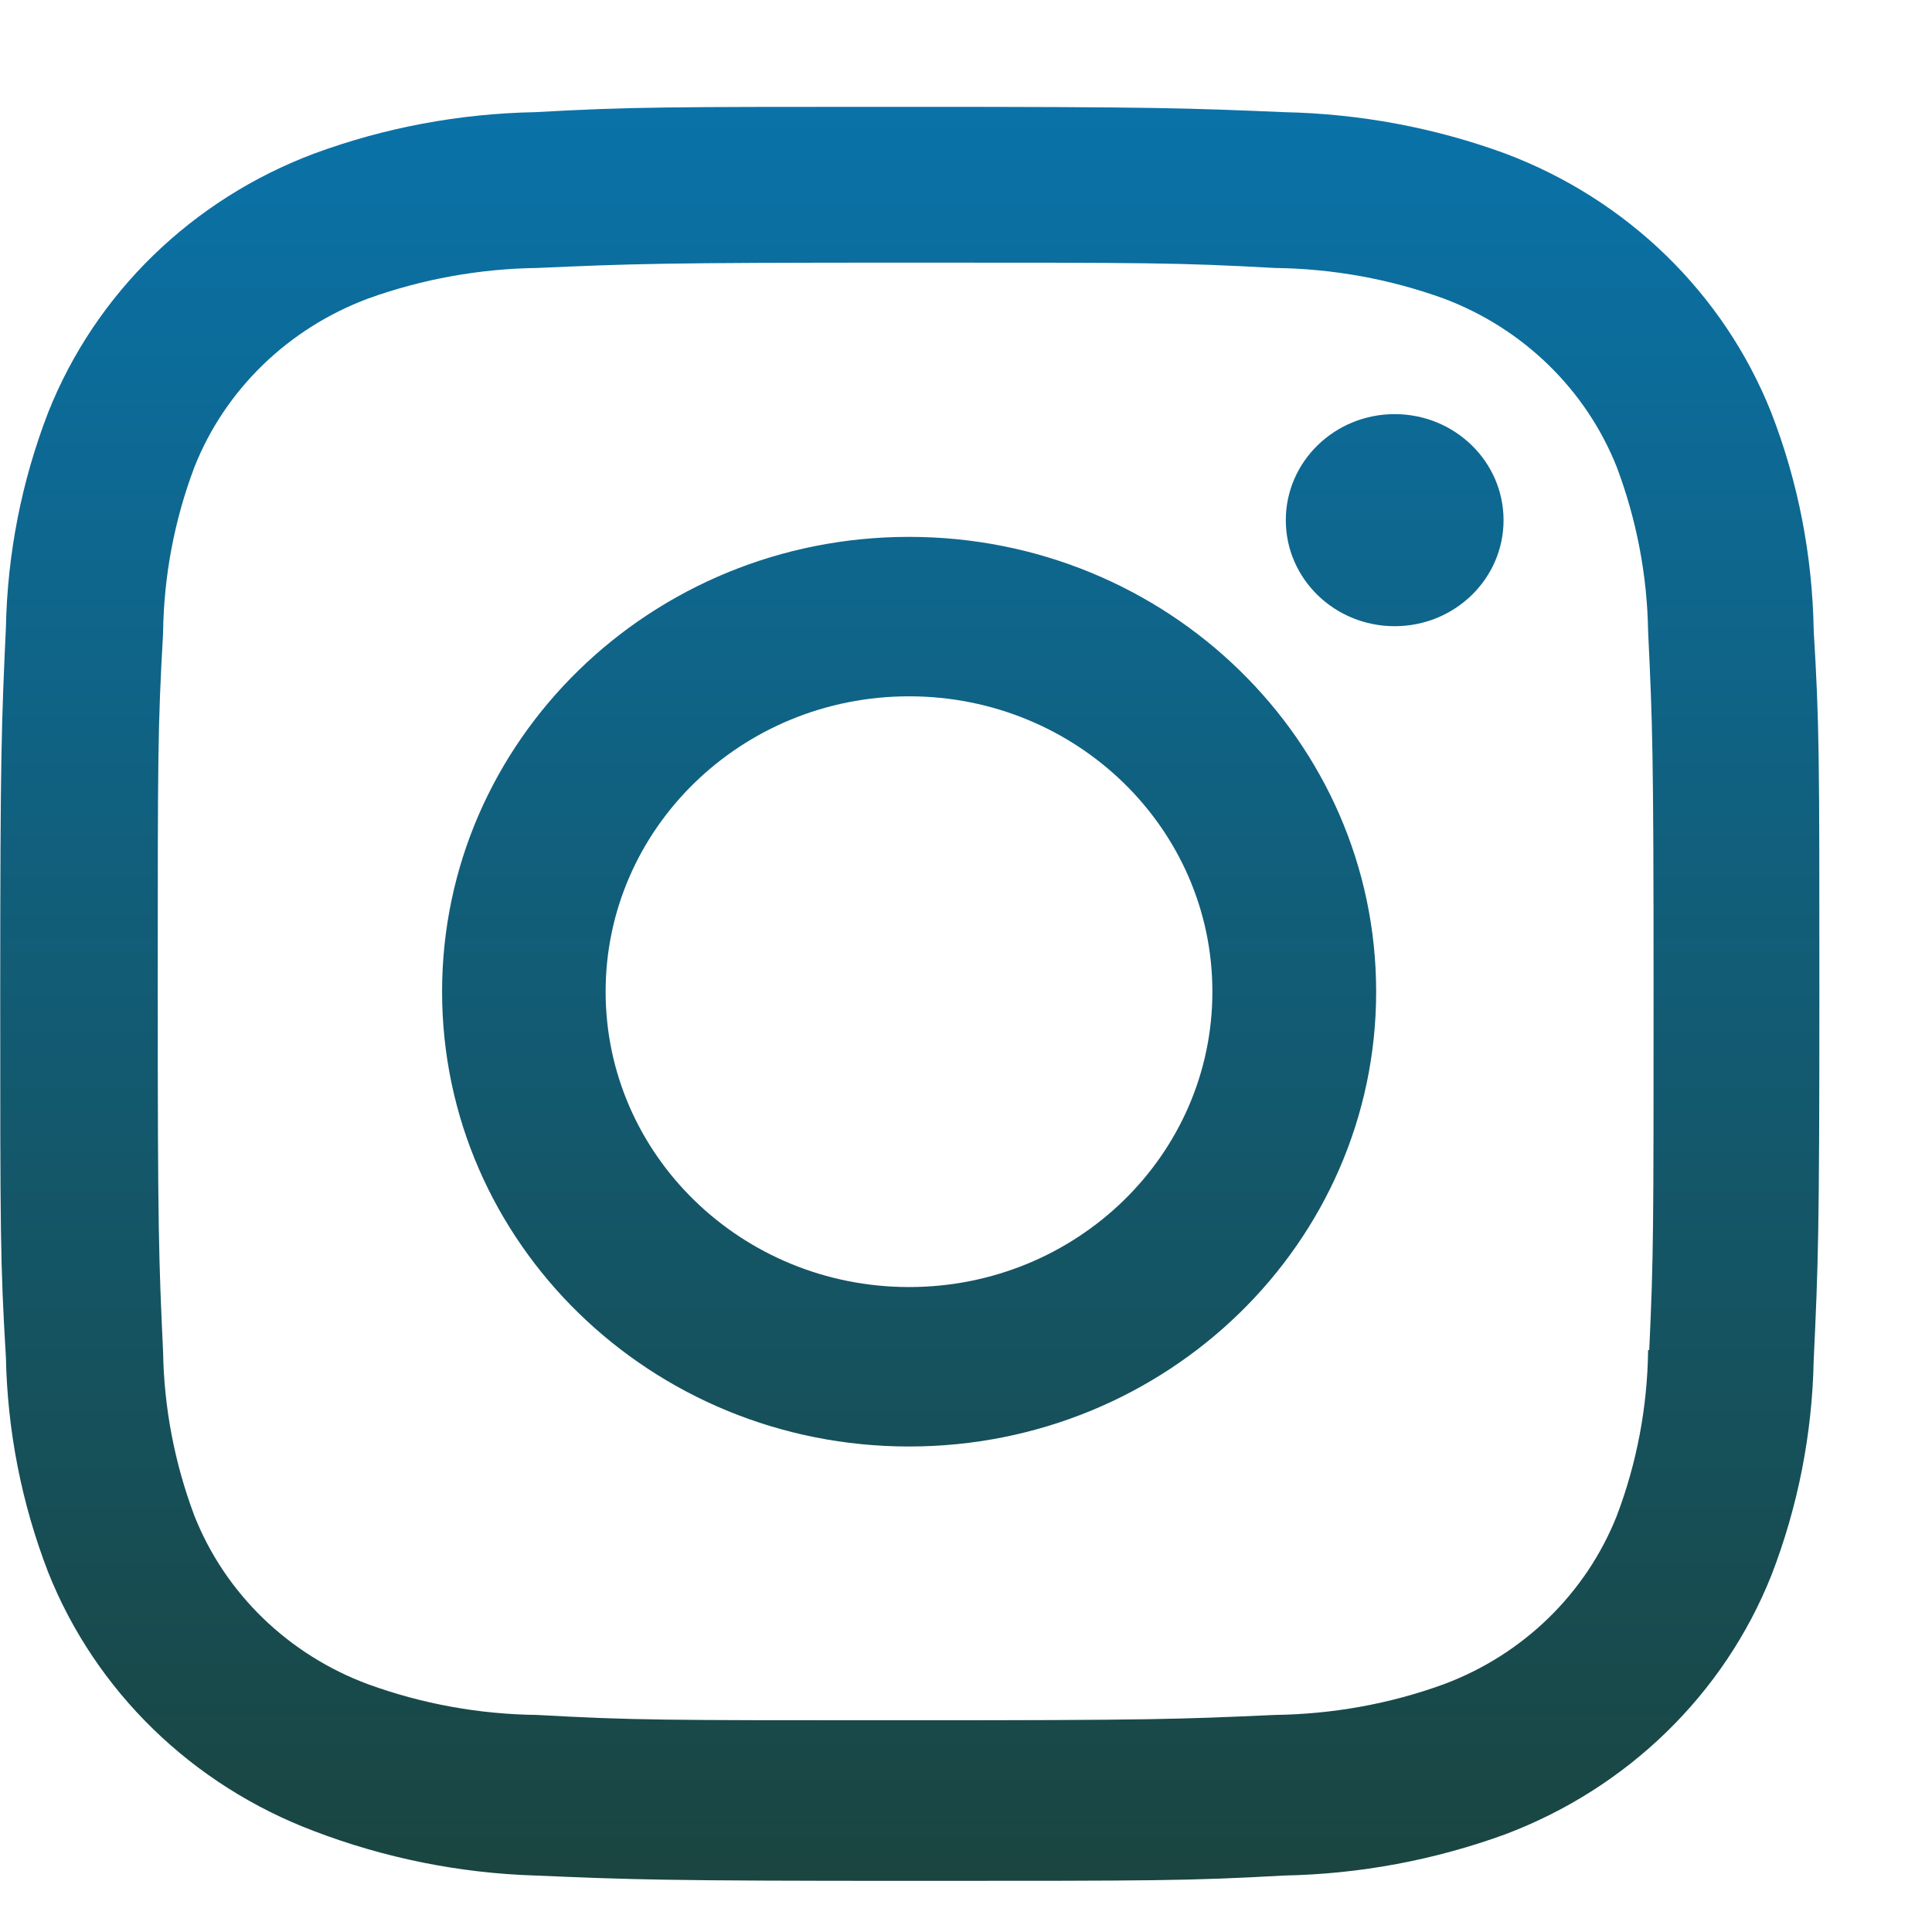
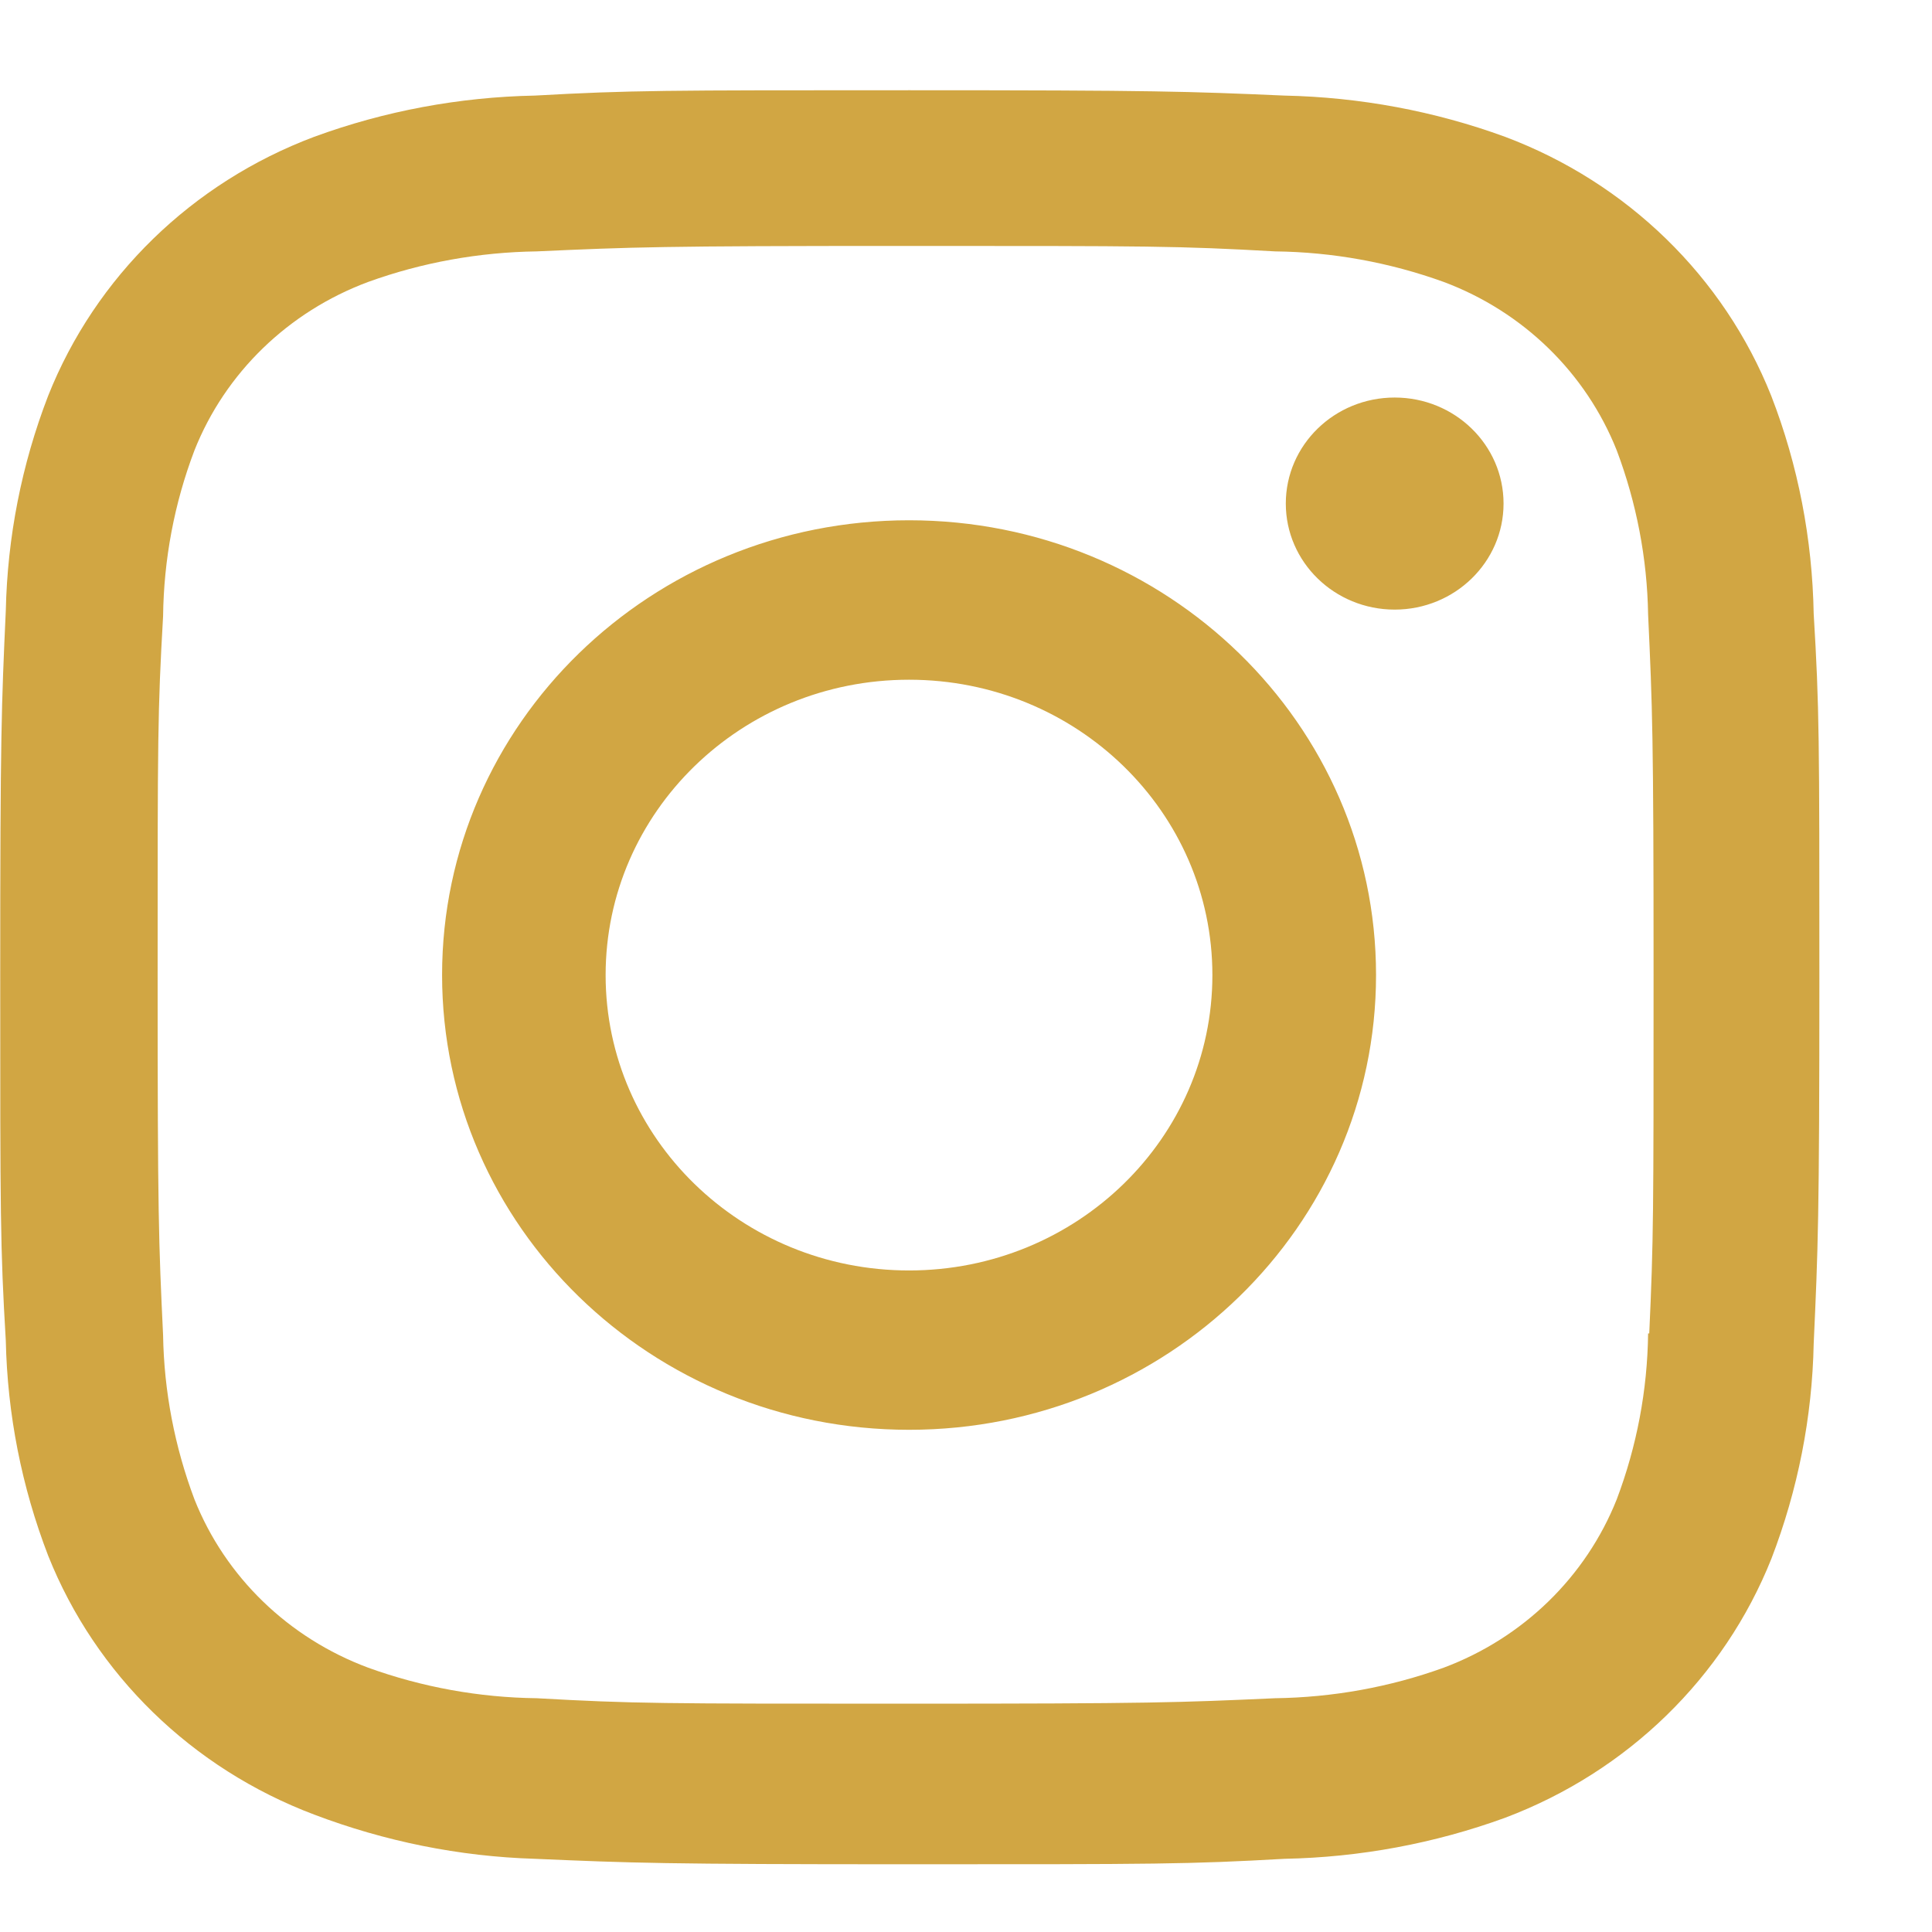
<svg xmlns="http://www.w3.org/2000/svg" width="17" height="17" viewBox="0 0 17 17" fill="none">
-   <path fill-rule="evenodd" clip-rule="evenodd" d="M15.585 3.629C15.168 2.582 14.319 1.755 13.245 1.351C12.623 1.123 11.966 1.001 11.302 0.987C10.445 0.951 10.174 0.94 8.004 0.94C5.833 0.94 5.555 0.94 4.706 0.987C4.043 1 3.386 1.122 2.765 1.351C1.689 1.755 0.84 2.582 0.424 3.629C0.19 4.235 0.065 4.873 0.052 5.521C0.014 6.353 0.002 6.617 0.002 8.732C0.002 10.845 0.002 11.114 0.052 11.943C0.065 12.59 0.19 13.229 0.424 13.835C0.841 14.881 1.69 15.708 2.766 16.113C3.384 16.349 4.041 16.482 4.708 16.503C5.564 16.539 5.835 16.55 8.006 16.55C10.176 16.55 10.454 16.55 11.303 16.503C11.967 16.49 12.624 16.367 13.246 16.14C14.321 15.734 15.17 14.908 15.587 13.861C15.821 13.256 15.946 12.617 15.959 11.97C15.998 11.137 16.009 10.873 16.009 8.758C16.009 6.644 16.009 6.376 15.959 5.547C15.948 4.891 15.823 4.241 15.585 3.629ZM14.502 11.879C14.496 12.377 14.404 12.871 14.226 13.339C13.955 14.021 13.403 14.559 12.704 14.82C12.229 14.993 11.727 15.083 11.22 15.09C10.375 15.128 10.137 15.137 7.972 15.137C5.805 15.137 5.583 15.137 4.723 15.09C4.217 15.084 3.714 14.993 3.239 14.82C2.538 14.56 1.982 14.022 1.711 13.339C1.537 12.877 1.443 12.388 1.435 11.895C1.397 11.073 1.388 10.841 1.388 8.732C1.388 6.623 1.388 6.408 1.435 5.569C1.441 5.071 1.534 4.577 1.711 4.109C1.982 3.426 2.538 2.889 3.239 2.627C3.714 2.456 4.217 2.365 4.723 2.358C5.568 2.321 5.806 2.311 7.972 2.311C10.138 2.311 10.36 2.311 11.22 2.358C11.727 2.364 12.229 2.455 12.704 2.627C13.403 2.89 13.955 3.428 14.226 4.109C14.4 4.571 14.494 5.06 14.502 5.554C14.541 6.377 14.55 6.608 14.55 8.717C14.55 10.825 14.55 11.052 14.512 11.879H14.502V11.879ZM13.23 4.577C13.23 5.093 12.801 5.51 12.272 5.51C11.743 5.51 11.314 5.093 11.314 4.577C11.314 4.062 11.743 3.644 12.272 3.644C12.801 3.644 13.23 4.062 13.23 4.577ZM3.89 8.726C3.89 6.516 5.729 4.724 7.999 4.724C10.268 4.724 12.109 6.516 12.109 8.726C12.109 10.936 10.268 12.728 7.999 12.728C5.729 12.728 3.89 10.936 3.89 8.726ZM5.329 8.726C5.329 10.161 6.525 11.325 7.999 11.325C9.474 11.325 10.668 10.161 10.668 8.726C10.668 7.291 9.474 6.127 7.999 6.127C6.525 6.127 5.329 7.291 5.329 8.726Z" fill="url(#paint0_linear)" />
-   <defs>
-     <linearGradient id="paint0_linear" x1="0.002" y1="0.94" x2="0.002" y2="16.55" gradientUnits="userSpaceOnUse">
-       <stop stop-color="#0A72A8" />
-       <stop offset="1" stop-color="#1A4540" />
-     </linearGradient>
-   </defs>
+   <path fill-rule="evenodd" clip-rule="evenodd" d="M15.585 3.482C15.168 2.436 14.319 1.608 13.244 1.204C12.623 0.977 11.966 0.855 11.301 0.841C10.445 0.804 10.174 0.794 8.003 0.794C5.833 0.794 5.555 0.794 4.706 0.841C4.043 0.854 3.386 0.976 2.764 1.204C1.689 1.608 0.84 2.436 0.424 3.482C0.19 4.088 0.065 4.727 0.051 5.374C0.013 6.207 0.002 6.471 0.002 8.585C0.002 10.699 0.002 10.968 0.051 11.796C0.065 12.444 0.19 13.082 0.424 13.689C0.841 14.735 1.69 15.562 2.765 15.967C3.384 16.202 4.041 16.336 4.707 16.356C5.563 16.393 5.835 16.404 8.005 16.404C10.176 16.404 10.454 16.404 11.303 16.356C11.967 16.343 12.624 16.221 13.246 15.994C14.321 15.588 15.17 14.761 15.587 13.715C15.82 13.109 15.946 12.47 15.959 11.823C15.997 10.99 16.009 10.726 16.009 8.612C16.009 6.498 16.009 6.229 15.959 5.401C15.947 4.745 15.823 4.095 15.585 3.482ZM14.502 11.732C14.496 12.231 14.403 12.725 14.226 13.193C13.955 13.874 13.403 14.412 12.704 14.674C12.228 14.846 11.727 14.936 11.22 14.943C10.375 14.981 10.137 14.991 7.971 14.991C5.804 14.991 5.583 14.991 4.723 14.943C4.217 14.937 3.714 14.846 3.239 14.674C2.538 14.413 1.982 13.875 1.711 13.193C1.537 12.731 1.443 12.242 1.435 11.748C1.396 10.926 1.387 10.694 1.387 8.586C1.387 6.477 1.387 6.261 1.435 5.423C1.441 4.924 1.533 4.431 1.711 3.963C1.982 3.28 2.538 2.742 3.239 2.481C3.714 2.309 4.217 2.219 4.723 2.212C5.568 2.174 5.805 2.164 7.971 2.164C10.138 2.164 10.36 2.164 11.22 2.212C11.727 2.218 12.228 2.309 12.704 2.481C13.403 2.743 13.955 3.281 14.226 3.963C14.4 4.425 14.494 4.914 14.502 5.407C14.54 6.23 14.55 6.461 14.55 8.57C14.55 10.679 14.55 10.905 14.512 11.733H14.502V11.732ZM13.23 4.431C13.23 4.946 12.801 5.364 12.272 5.364C11.743 5.364 11.314 4.946 11.314 4.431C11.314 3.915 11.743 3.498 12.272 3.498C12.801 3.498 13.23 3.915 13.23 4.431ZM3.89 8.579C3.89 6.369 5.729 4.578 7.999 4.578C10.268 4.578 12.108 6.369 12.108 8.579C12.108 10.79 10.268 12.581 7.999 12.581C5.729 12.581 3.89 10.79 3.89 8.579ZM5.329 8.58C5.329 10.015 6.524 11.179 7.999 11.179C9.474 11.179 10.668 10.015 10.668 8.58C10.668 7.144 9.474 5.981 7.999 5.981C6.524 5.981 5.329 7.144 5.329 8.58Z" fill="#D1A643" />
</svg>
